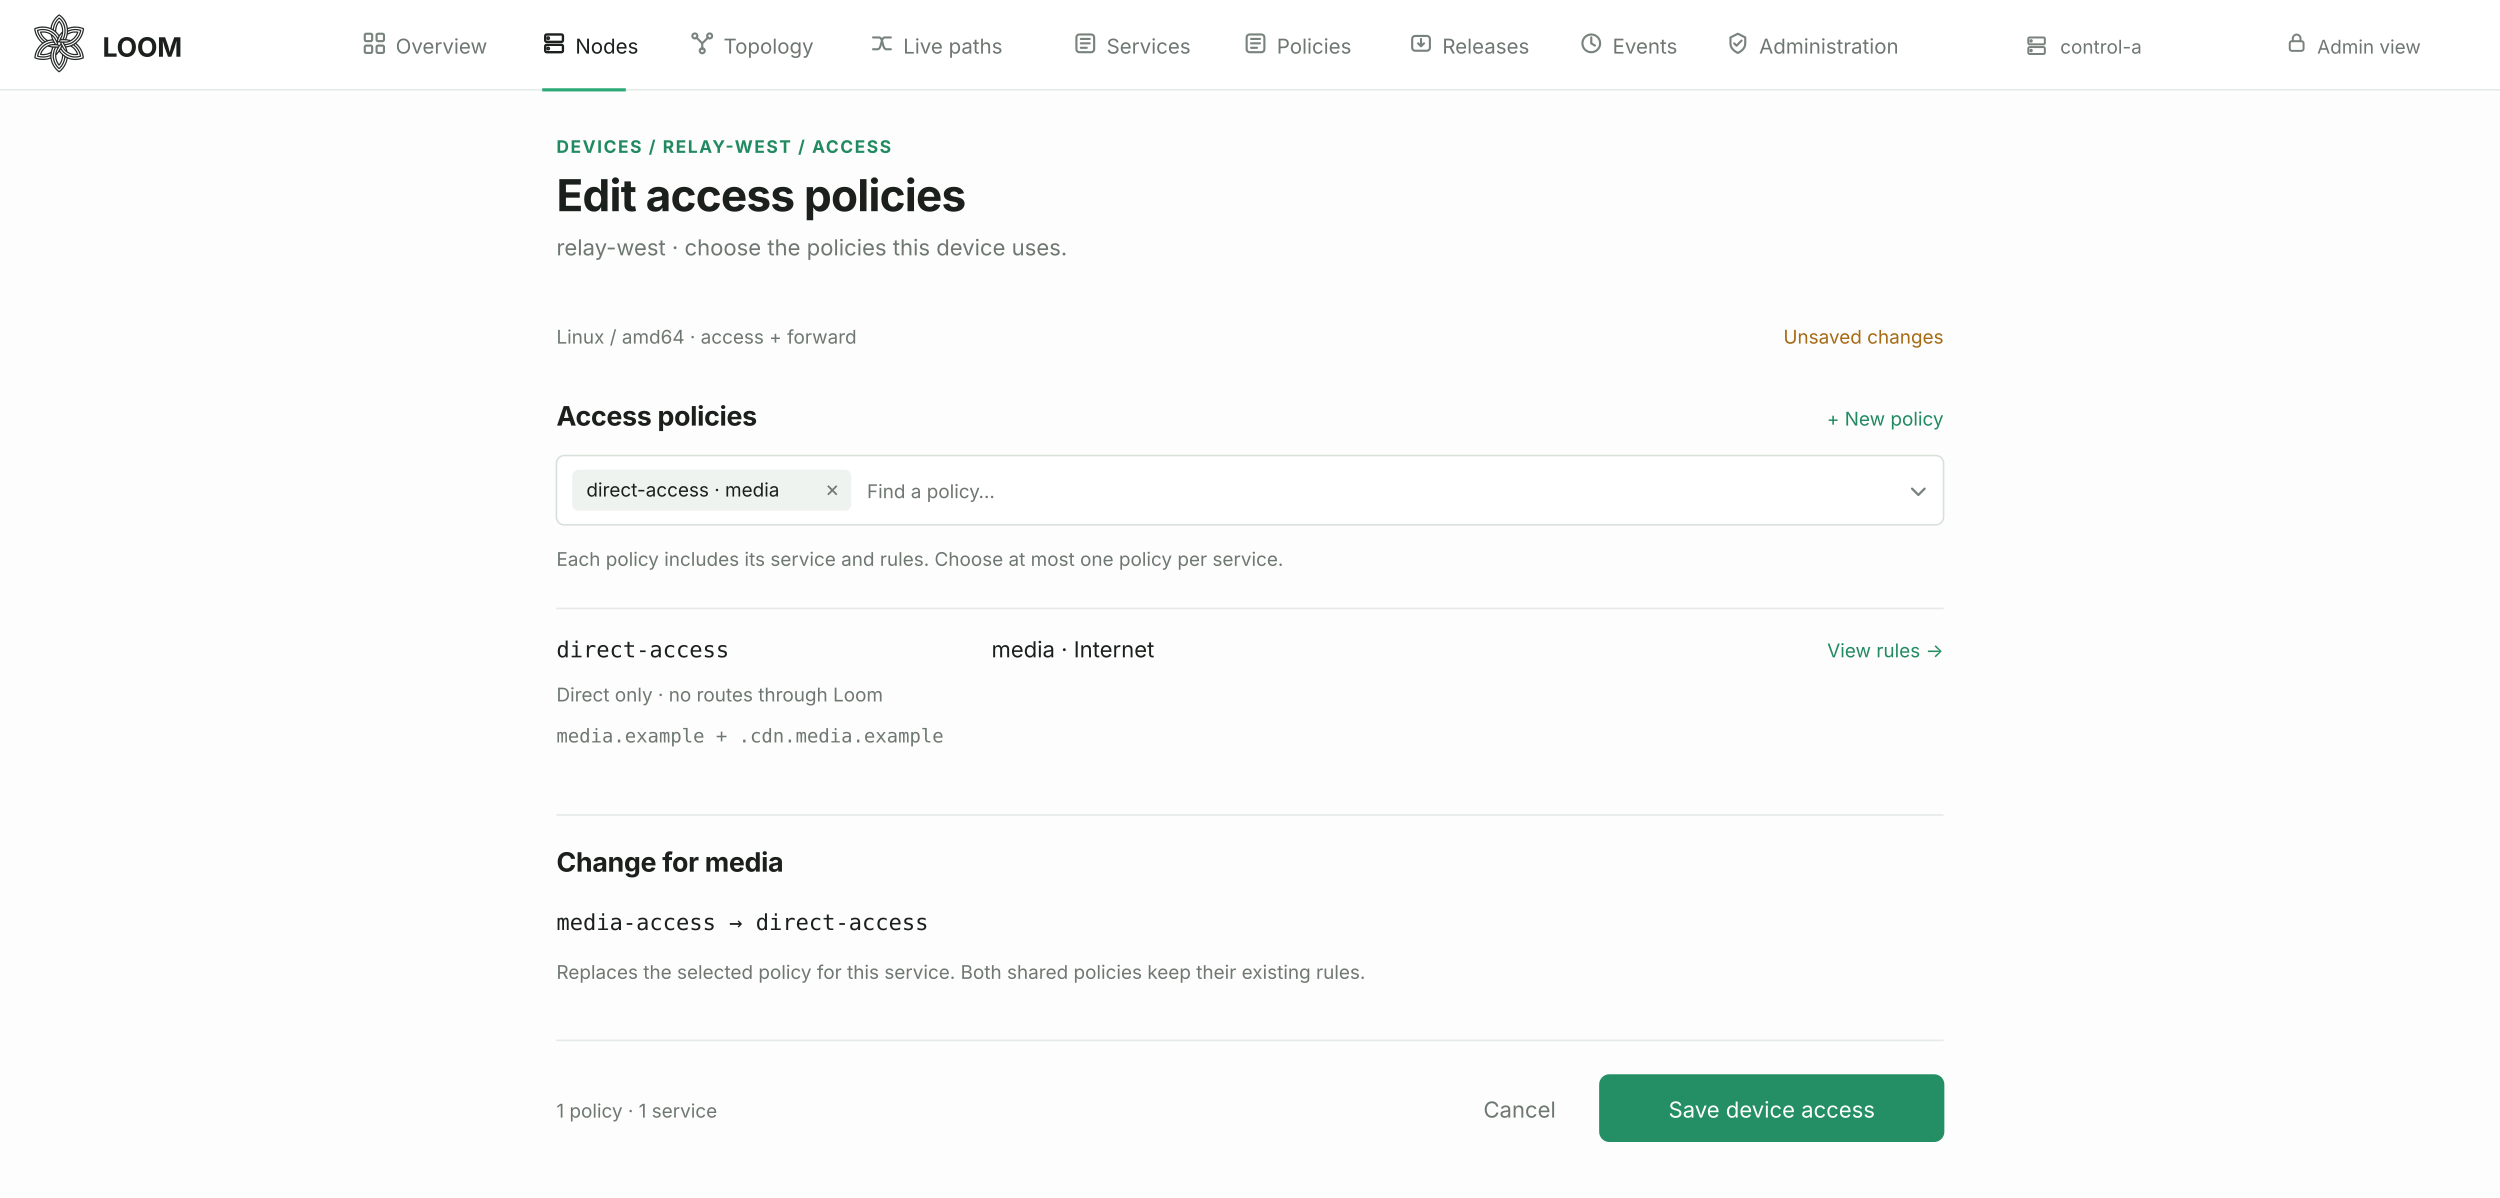
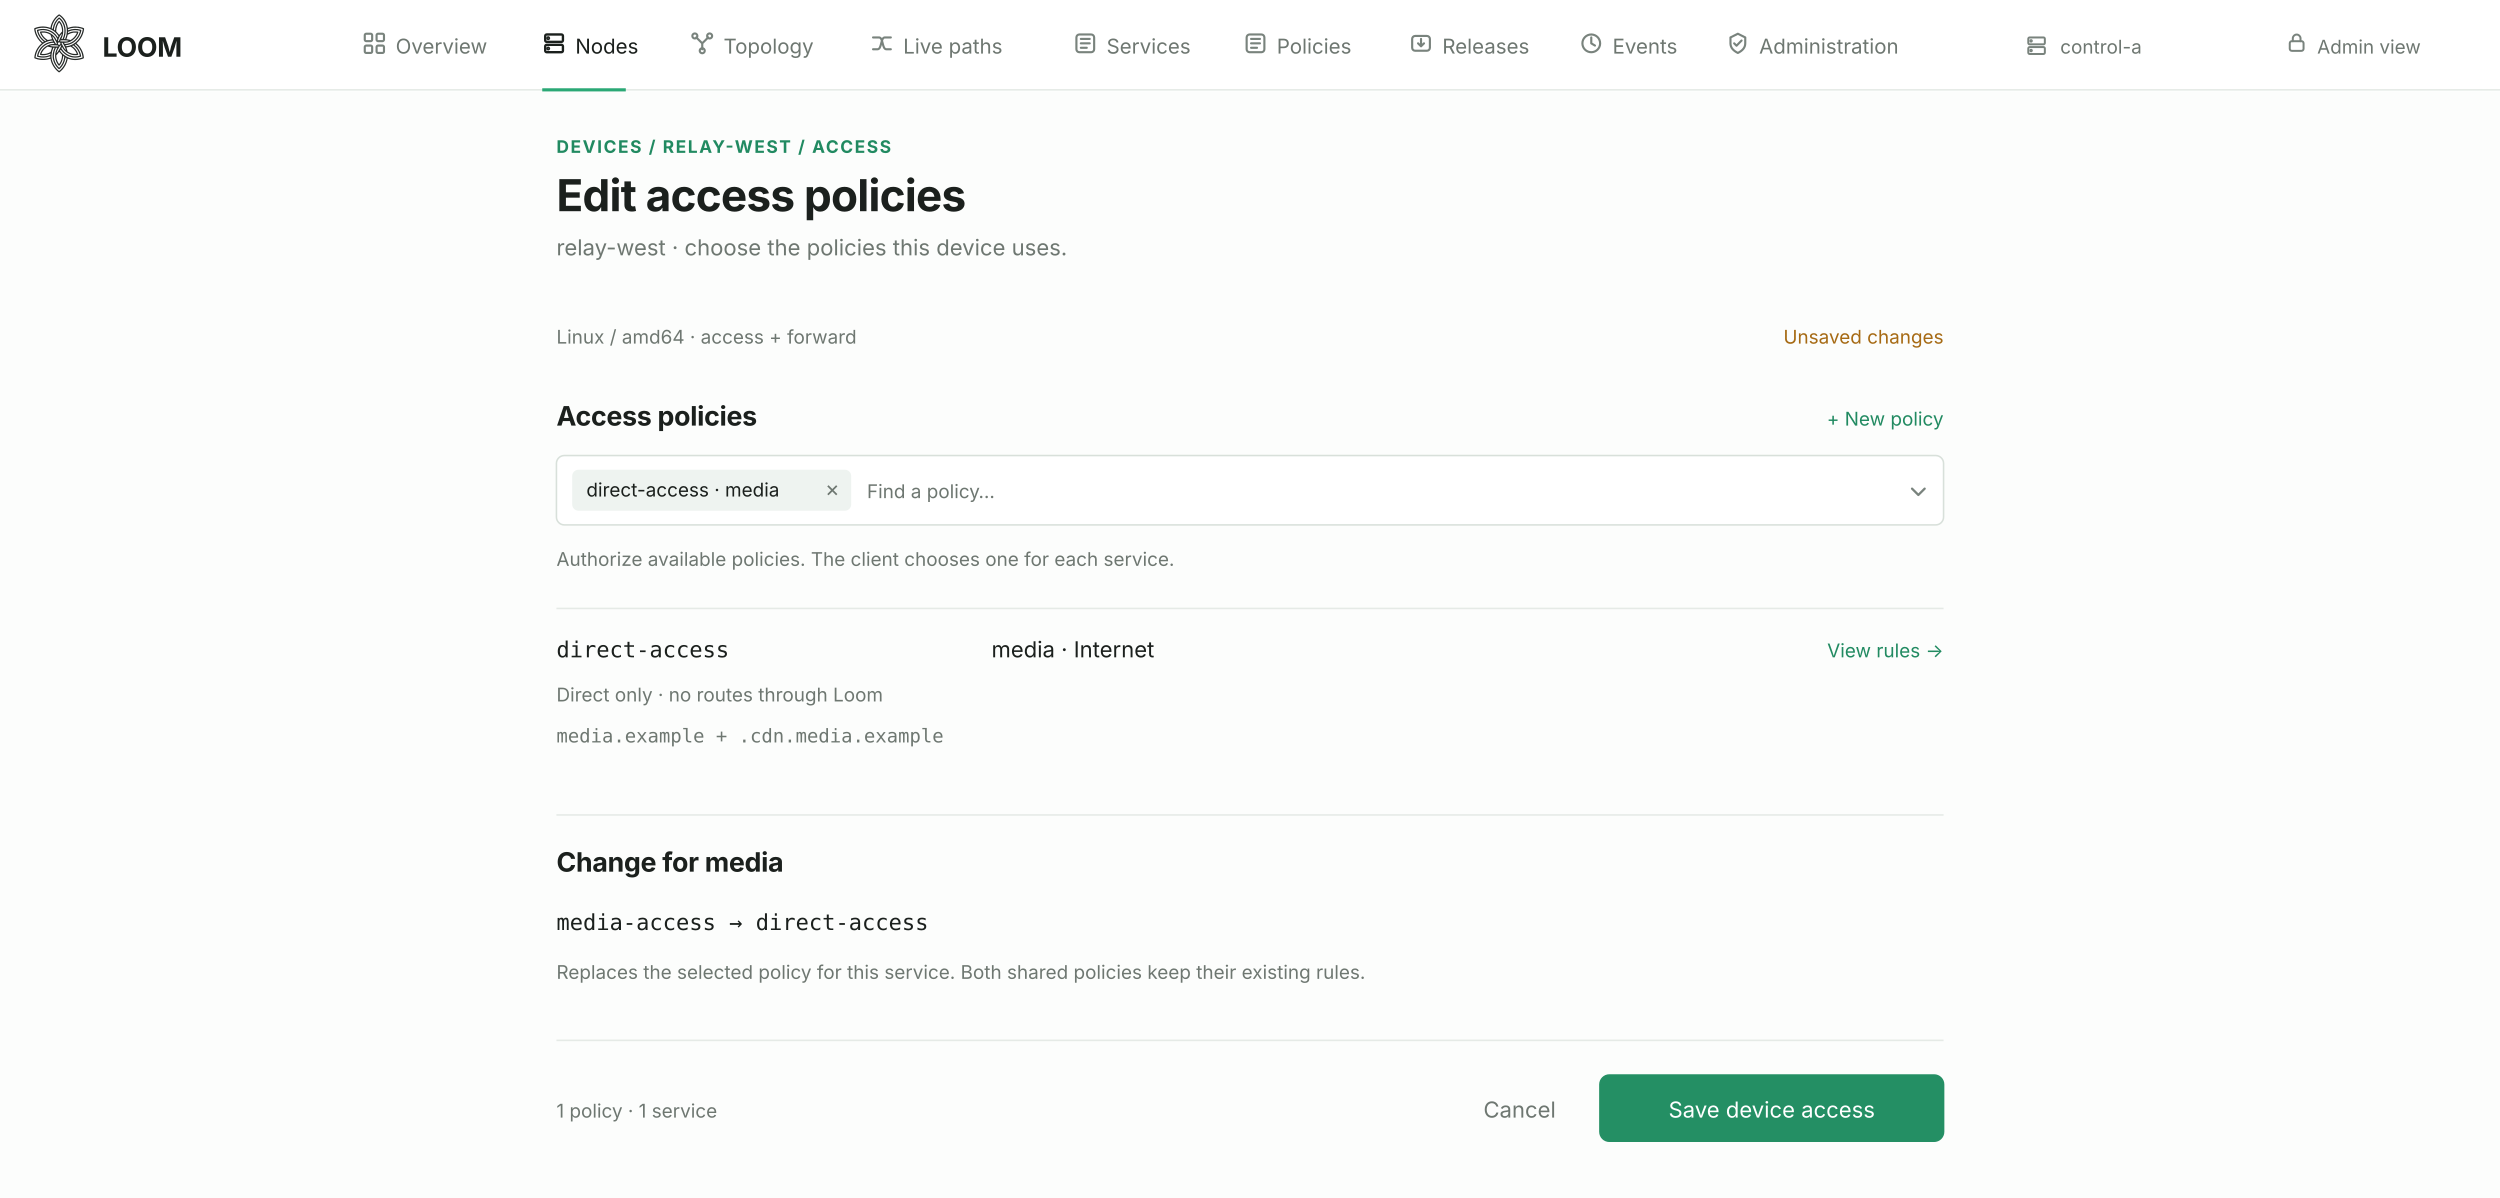
<svg xmlns="http://www.w3.org/2000/svg" width="1586" height="760" viewBox="0 0 1586 760" role="img" aria-labelledby="svg-title svg-desc">
  <defs>
    <marker id="route-arrow" markerWidth="8" markerHeight="8" refX="7" refY="4" orient="auto" markerUnits="strokeWidth">
      <path d="M0 0L8 4L0 8Z" fill="#4D78D1" />
    </marker>
    <symbol id="icon-grid" viewBox="0 0 16 16">
      <rect x="1.5" y="1.5" width="5" height="5" rx="1" />
      <rect x="9.5" y="1.5" width="5" height="5" rx="1" />
      <rect x="1.5" y="9.5" width="5" height="5" rx="1" />
      <rect x="9.5" y="9.5" width="5" height="5" rx="1" />
    </symbol>
    <symbol id="icon-node" viewBox="0 0 16 16">
      <rect x="2" y="2" width="12" height="5" rx="1" />
      <rect x="2" y="9" width="12" height="5" rx="1" />
      <circle cx="4" cy="4.5" r=".6" />
      <circle cx="4" cy="11.5" r=".6" />
    </symbol>
    <symbol id="icon-topology" viewBox="0 0 16 16">
      <path d="M4 4l4 4 4-4M8 8v4" />
      <circle cx="3" cy="3" r="1.7" />
      <circle cx="13" cy="3" r="1.7" />
      <circle cx="8" cy="13" r="1.7" />
    </symbol>
    <symbol id="icon-path" viewBox="0 0 16 16">
      <path d="M2 4h4c3 0 2 8 5 8h3M2 12h3c3 0 2-8 5-8h4" />
    </symbol>
    <symbol id="icon-service" viewBox="0 0 16 16">
      <rect x="2" y="2" width="12" height="12" rx="2" />
      <path d="M5 5h6M5 8h6M5 11h4" />
    </symbol>
    <symbol id="icon-release" viewBox="0 0 16 16">
      <rect x="2" y="3" width="12" height="10" rx="2" />
      <path d="M8 5v5m-2-2 2 2 2-2" />
    </symbol>
    <symbol id="icon-events" viewBox="0 0 16 16">
      <circle cx="8" cy="8" r="6" />
      <path d="M8 4v4l2.5 1.5" />
    </symbol>
    <symbol id="icon-signed" viewBox="0 0 16 16">
      <path d="M8 1.5 13 4v4c0 3-2 5-5 6.5C5 13 3 11 3 8V4Z" />
      <path d="m5.5 8 1.6 1.6 3.4-3.5" />
    </symbol>
    <symbol id="icon-lock" viewBox="0 0 16 16">
      <rect x="3" y="7" width="10" height="7" rx="1.5" />
      <path d="M5.2 7V5a2.8 2.8 0 0 1 5.6 0v2" />
    </symbol>
    <symbol id="icon-search" viewBox="0 0 16 16">
      <circle cx="7" cy="7" r="4.5" />
      <path d="m10.5 10.5 3 3" />
    </symbol>
    <symbol id="icon-terminal" viewBox="0 0 16 16">
      <rect x="1.5" y="2" width="13" height="12" rx="2" />
      <path d="m4 5 3 3-3 3m5 0h3" />
    </symbol>
    <symbol id="icon-code" viewBox="0 0 16 16">
      <path d="m5.5 3-4 5 4 5m5-10 4 5-4 5M9.5 2l-3 12" />
    </symbol>
    <symbol id="icon-qr" viewBox="0 0 16 16">
      <path d="M2 2h4v4H2zm8 0h4v4h-4zM2 10h4v4H2zm8 0v2m3-2v4m-3 0h2" />
    </symbol>
    <symbol id="icon-phone" viewBox="0 0 16 16">
      <rect x="4" y="1" width="8" height="14" rx="2" />
      <path d="M7 3h2M7 13h2" />
    </symbol>
    <symbol id="icon-globe" viewBox="0 0 16 16">
      <circle cx="8" cy="8" r="6" />
      <ellipse cx="8" cy="8" rx="2.5" ry="6" />
      <path d="M2 8h12" />
    </symbol>
    <symbol id="icon-expand" viewBox="0 0 16 16">
      <path d="M6 2H2v4m8-4h4v4M2 10v4h4m8-4v4h-4" />
    </symbol>
    <symbol id="icon-chevron" viewBox="0 0 16 16">
      <path d="m4 6 4 4 4-4" />
    </symbol>
    <symbol id="icon-filter" viewBox="0 0 16 16">
      <path d="M2 4h12M4 8h8m-6 4h4" />
    </symbol>
    <style>
    .ui { font-family: Inter, "Atkinson Hyperlegible Next", ui-sans-serif, system-ui, -apple-system, "Segoe UI", sans-serif; fill:#1B201D }
    .mono { font-family: "Intel One Mono", "SFMono-Regular", Consolas, monospace }
    .title { font-size:28px; font-weight:700; letter-spacing:-.5px }
    .section { font-size:17px; font-weight:650; letter-spacing:-.2px }
    .metric { font-size:22px; font-weight:650; letter-spacing:-.3px }
    .body { font-size:14px }
    .small { font-size:12px }
    .tiny { font-size:11px }
    .micro { font-size:10px }
    .eyebrow { font-size:11px; font-weight:700; letter-spacing:1px }
    .muted { fill:#6E7771 }
    .faint { fill:#929B95 }
    .green { fill:#218A61 }
    .amber { fill:#A66A14 }
    .red { fill:#B74E4E }
    .blue { fill:#427994 }
    .white { fill:#FFFFFF }
    .nav { font-size:13px }
    .nav-icon { fill:none; stroke:#79837D; stroke-width:1.45; stroke-linecap:round; stroke-linejoin:round }
    .nav-active { fill:none; stroke:#1B201D; stroke-width:1.6; stroke-linecap:round; stroke-linejoin:round }
    .rule { stroke:#E5EAE6; stroke-width:1 }
    .dash { stroke:#ABB7AF; stroke-width:1.5; stroke-dasharray:5 5; fill:none }
    .link { stroke:#B8C4BC; stroke-width:2; fill:none }
    .selected { stroke:#4D78D1; stroke-width:2.3; fill:none; marker-end:url(#route-arrow) }
</style>
  </defs>
  <rect width="1586" height="760" fill="#FCFDFC" />
  <rect x="0" y="0" width="1586" height="58" fill="#FFFFFF" />
  <line class="rule" x1="0" y1="57" x2="1586" y2="57" />
  <svg x="18" y="8" width="39" height="39" viewBox="127 112 1000 1000">
    <g transform="translate(0,1254) scale(1,-1)">
      <path d="M616 1108 c-67 -49 -118 -133 -129 -209 0 -6 0 -6 -14 -1 -75 27 -166 24 -239 -6 -13 -5 -14 -7 -11 -29 12 -80 53 -155 115 -211 l9 -8 -6 -5 c-61 -53 -100 -121 -114 -200 -5 -31 -5 -38 4 -42 57 -26 138 -34 203 -20 13 2 22 5 39 10 14 5 14 5 15 -2 9 -70 60 -155 121 -204 17 -15 18 -15 34 -2 47 37 87 93 107 151 7 20 16 52 16 60 0 4 1 4 12 0 72 -28 158 -27 236 3 17 6 17 7 15 27 -8 79 -49 159 -111 215 l-9 9 10 9 c61 53 105 139 114 219 2 15 1 16 -28 26 -75 25 -156 25 -227 -2 -4 -1 -8 -2 -8 -2 -1 0 -2 7 -3 15 -15 81 -60 152 -126 198 -12 9 -14 9 -25 1z M639 1084 c105 -82 142 -225 92 -356 -7 -18 -7 -17 -16 -17 -4 0 -8 1 -8 1 -1 1 1 7 4 15 32 78 30 170 -5 243 -16 35 -40 66 -68 88 -9 8 -11 8 -20 0 -47 -39 -82 -103 -93 -169 -1 -7 -2 -12 -2 -13 -1 0 -17 8 -17 9 -1 1 4 27 7 40 13 44 37 89 68 124 15 16 44 43 47 43 0 0 5 -3 11 -8z M638 1031 c77 -72 98 -200 50 -307 -3 -8 -5 -11 -7 -12 -2 -1 -17 -1 -18 0 -1 0 2 6 5 12 44 94 31 213 -31 278 -10 11 -12 10 -29 -12 -26 -36 -44 -83 -47 -128 0 -6 -1 -11 -1 -11 -1 0 -6 4 -16 11 -4 3 2 39 12 67 13 41 41 84 68 108 4 4 3 4 14 -6z M635 973 c24 -33 37 -74 40 -124 l0 -15 -10 -10 c-11 -11 -23 -25 -32 -38 -6 -8 -5 -9 -13 3 -9 13 -19 24 -30 36 l-10 10 0 13 c3 48 18 94 42 128 6 7 6 7 13 -3z M413 893 c79 -13 148 -56 193 -118 12 -17 11 -15 6 -26 -3 -6 -5 -10 -5 -10 0 0 -4 6 -9 13 -66 103 -190 147 -314 114 -20 -6 -21 -6 -14 -34 15 -60 54 -120 102 -158 9 -8 9 -7 0 -12 -9 -6 -8 -6 -18 2 -57 48 -97 120 -110 196 -2 14 -3 13 7 16 22 9 53 16 85 19 13 2 61 0 77 -2z M923 895 c30 -3 83 -16 89 -22 2 -2 -7 -43 -14 -64 -34 -100 -109 -176 -200 -203 -23 -7 -59 -13 -61 -11 -2 2 -8 16 -8 16 0 1 7 2 16 2 74 9 136 45 185 108 27 35 49 81 57 120 4 17 3 19 -13 24 -62 19 -135 15 -193 -9 -9 -4 -9 -5 -9 7 l0 10 9 3 c25 10 56 17 83 19 9 1 50 1 59 0z M400 854 c70 -9 134 -47 176 -104 7 -11 21 -34 21 -36 0 -2 -6 -24 -7 -25 0 -1 -4 5 -8 13 -38 76 -106 124 -190 134 -14 2 -49 1 -62 -1 -16 -3 -18 -5 -12 -21 14 -42 48 -88 87 -117 7 -5 13 -10 13 -10 0 -1 -17 -9 -18 -9 -5 0 -42 35 -56 52 -24 29 -46 72 -54 105 -3 11 -3 10 11 14 30 8 67 10 99 5z M926 854 c13 -1 39 -7 40 -9 2 -2 -8 -34 -17 -55 -43 -93 -125 -152 -220 -158 l-11 0 -6 9 c-3 5 -5 9 -5 9 0 1 8 1 18 1 56 0 107 23 153 69 29 29 59 79 63 104 1 10 -11 13 -53 12 -42 0 -71 -6 -107 -24 -12 -6 -11 -6 -10 5 1 4 1 9 1 10 0 3 1 3 13 8 45 19 93 26 141 19z M391 816 c30 -3 68 -16 91 -32 l6 -3 4 -15 c4 -16 10 -34 16 -47 4 -11 4 -11 -3 -11 -12 -2 -37 -6 -48 -9 -16 -4 -14 -4 -26 4 -38 25 -67 57 -86 96 -7 15 -7 16 0 17 10 1 36 1 46 0z M914 816 c3 -2 2 -5 -4 -18 -19 -39 -53 -75 -89 -97 l-8 -5 -11 3 c-15 4 -33 8 -45 9 -6 1 -11 2 -11 2 -1 0 1 7 4 14 6 17 12 36 15 48 l1 9 9 5 c27 15 55 25 85 30 10 1 51 1 54 0z M669 789 c-4 -19 -7 -27 -14 -39 -10 -18 -20 -39 -29 -64 -1 -4 -2 -5 -10 -9 -9 -5 -9 -5 -5 11 10 40 28 75 51 103 10 12 10 12 7 -2z M529 746 c14 -16 17 -20 25 -37 8 -17 22 -42 30 -54 5 -9 6 -24 1 -26 -7 -2 -13 5 -35 46 -15 28 -35 75 -35 83 0 2 7 -4 14 -12z M721 691 c25 -1 43 -3 61 -8 4 0 2 -2 -8 -5 -19 -6 -28 -7 -48 -6 -12 1 -29 1 -46 1 -36 -1 -37 -1 -33 11 2 7 1 6 24 7 12 0 23 1 26 1 2 0 13 0 24 -1z M525 681 c5 -10 5 -10 -7 -10 -120 -9 -223 -101 -248 -221 -4 -22 -4 -23 11 -28 61 -19 132 -16 192 7 5 2 9 3 10 3 0 0 0 -5 0 -10 l1 -9 -9 -4 c-62 -24 -145 -25 -216 -1 -17 5 -16 4 -14 15 15 104 74 190 160 235 34 17 63 25 108 30 8 1 7 2 12 -7z M638 655 l9 -4 0 -10 c1 -13 2 -12 -10 -19 l-9 -6 -10 6 -9 6 -1 11 0 11 9 5 c12 6 11 6 21 0z M683 651 c0 -1 6 -10 12 -21 18 -30 29 -54 39 -82 6 -19 6 -19 -4 -9 -16 16 -22 25 -30 42 -7 14 -25 48 -30 54 -2 3 -3 15 -1 16 1 2 13 1 14 0z M546 642 c3 -5 5 -9 5 -9 0 -1 -7 -1 -16 -1 -94 0 -185 -66 -216 -155 -7 -22 -6 -23 23 -27 44 -5 89 3 131 21 7 3 13 6 13 6 0 -1 -1 -5 -1 -11 l-1 -11 -11 -5 c-53 -22 -115 -26 -174 -12 -11 3 -10 3 -9 10 8 39 30 82 58 115 44 53 119 88 184 88 l9 0 5 -9z M902 622 c45 -39 79 -92 96 -151 5 -19 10 -43 10 -51 l1 -7 -14 -5 c-89 -30 -180 -22 -253 22 -40 25 -68 49 -93 83 l-7 10 4 7 c7 13 6 12 12 3 73 -104 198 -148 317 -110 12 4 13 4 8 27 -9 42 -31 88 -59 123 -8 10 -33 35 -42 41 -6 5 -6 5 2 11 9 6 8 6 18 -3z M542 610 c10 -1 27 -1 38 -1 l20 0 8 -5 c4 -2 8 -4 8 -5 0 0 -1 -2 -2 -4 l-1 -4 -43 0 c-45 1 -55 2 -81 7 -8 1 -14 3 -15 3 0 1 15 6 27 8 15 3 15 3 20 2 2 0 11 0 21 -1z M661 609 c5 -9 -53 -107 -73 -125 -3 -3 -3 0 1 14 4 17 8 26 14 37 12 18 31 52 34 60 1 2 4 5 11 10 11 7 11 7 13 4z M863 604 c48 -36 83 -90 98 -148 2 -7 3 -14 3 -14 -1 -1 -5 -3 -11 -4 -90 -23 -180 3 -247 69 -17 18 -42 51 -42 56 0 2 9 20 10 20 0 0 3 -4 5 -8 36 -66 102 -112 177 -124 12 -2 51 -2 64 0 19 4 21 5 17 17 -15 50 -55 103 -97 128 -1 1 -2 2 -2 2 0 1 17 10 19 10 0 0 3 -2 6 -4z M458 585 c12 -4 37 -9 48 -11 8 0 7 0 3 -10 -5 -13 -13 -36 -16 -49 -3 -13 -2 -12 -19 -21 -38 -19 -72 -26 -112 -25 -22 1 -23 1 -23 5 3 13 23 45 41 67 16 18 58 49 64 48 1 -1 7 -2 14 -4z M824 583 c35 -22 63 -53 81 -89 6 -12 11 -22 10 -23 -4 -3 -47 -2 -68 2 -26 5 -69 24 -82 35 0 1 -2 8 -4 17 -2 9 -6 23 -10 32 -6 19 -6 18 1 19 14 1 57 11 59 13 1 1 4 0 13 -6z M553 570 c1 -1 1 -2 -2 -7 -11 -21 -21 -55 -26 -82 -15 -86 17 -180 82 -245 20 -20 19 -20 40 0 44 45 71 101 82 165 1 6 2 11 2 11 0 1 4 -1 9 -4 l8 -4 0 -5 c-11 -74 -51 -146 -110 -198 -12 -10 -10 -10 -21 -1 -77 65 -122 167 -113 259 3 34 14 74 26 103 l4 9 9 0 c5 0 9 0 10 -1z M597 570 c0 -1 -4 -9 -8 -18 -43 -88 -35 -184 20 -258 15 -20 17 -21 27 -10 30 33 52 90 57 145 0 11 0 11 10 3 10 -7 9 -6 7 -19 -7 -62 -34 -117 -76 -161 l-7 -7 -8 8 c-51 50 -82 131 -77 200 3 35 12 70 28 103 l7 14 10 0 c5 0 10 0 10 0z M639 493 c5 -6 14 -17 22 -24 l13 -14 0 -8 c0 -44 -14 -93 -38 -130 -9 -14 -9 -14 -13 -8 -26 35 -42 84 -42 127 l0 11 12 12 c11 12 22 25 31 38 3 4 6 7 6 7 0 0 4 -5 9 -11z" fill="#252927" fill-rule="evenodd" clip-rule="evenodd" />
    </g>
  </svg>
  <text class="ui section" x="65" y="36" text-anchor="start">LOOM</text>
  <use href="#icon-grid" x="230" y="20" width="15" height="15" class="nav-icon" />
  <text class="ui nav muted" x="251" y="34" text-anchor="start">Overview</text>
  <use href="#icon-node" x="344" y="20" width="15" height="15" class="nav-active" />
  <text class="ui nav" x="365" y="34" text-anchor="start">Nodes</text>
  <line x1="344" y1="57" x2="397" y2="57" stroke="#2AA875" stroke-width="2" />
  <use href="#icon-topology" x="438" y="20" width="15" height="15" class="nav-icon" />
  <text class="ui nav muted" x="459" y="34" text-anchor="start">Topology</text>
  <use href="#icon-path" x="552" y="20" width="15" height="15" class="nav-icon" />
  <text class="ui nav muted" x="573" y="34" text-anchor="start">Live paths</text>
  <use href="#icon-service" x="681" y="20" width="15" height="15" class="nav-icon" />
  <text class="ui nav muted" x="702" y="34" text-anchor="start">Services</text>
  <use href="#icon-service" x="789" y="20" width="15" height="15" class="nav-icon" />
  <text class="ui nav muted" x="810" y="34" text-anchor="start">Policies</text>
  <use href="#icon-release" x="894" y="20" width="15" height="15" class="nav-icon" />
  <text class="ui nav muted" x="915" y="34" text-anchor="start">Releases</text>
  <use href="#icon-events" x="1002" y="20" width="15" height="15" class="nav-icon" />
  <text class="ui nav muted" x="1023" y="34" text-anchor="start">Events</text>
  <a href="09-administration.svg" data-ui="administration-entry">
    <use href="#icon-signed" x="1095" y="20" width="15" height="15" class="nav-icon" />
    <text class="ui nav muted" x="1116" y="34" text-anchor="start">Administration</text>
  </a>
  <use href="#icon-node" x="1285" y="22" width="14" height="14" class="nav-icon" />
  <text class="ui small muted" x="1307" y="34" text-anchor="start">control-a</text>
  <use href="#icon-lock" x="1450" y="20" width="14" height="14" class="nav-icon" />
  <text class="ui small muted" x="1470" y="34" text-anchor="start">Admin view</text>
  <text class="ui eyebrow green" x="353" y="97" text-anchor="start">DEVICES / RELAY-WEST / ACCESS</text>
  <text class="ui title" x="353" y="134" text-anchor="start">Edit access policies</text>
  <text class="ui body muted" x="353" y="162" text-anchor="start">relay-west · choose the policies this device uses.</text>
  <g data-ui="access-edit" data-device="demo-forward-c" data-state="draft" data-source-policy="demo-policy" data-policy="demo-direct-policy">
    <text class="ui small muted" x="353" y="218" text-anchor="start">Linux / amd64 · access + forward</text>
    <text class="ui small amber" x="1233" y="218" text-anchor="end">Unsaved changes</text>
    <g data-ui="policy-picker" data-device="demo-forward-c" data-submit-scope="policy-ids">
      <text class="ui section" x="353" y="270" text-anchor="start">Access policies</text>
      <g data-ui="navigation" data-route="/policies?new=1&amp;return_device=demo-forward-c">
        <text class="ui small green" x="1233" y="270" text-anchor="end">+ New policy</text>
      </g>
      <g data-ui="tag-selector" data-field="policy-ids" aria-multiselectable="true">
        <rect x="353" y="289" width="880" height="44" rx="5" fill="#FFFFFF" stroke="#D8E0DA" />
        <g data-ui="selected-tag" data-value="demo-direct-policy">
          <rect x="363" y="298" width="177" height="26" rx="4" fill="#EEF3F0" stroke="none" />
          <text class="ui small" x="372" y="315" text-anchor="start">direct-access · media</text>
          <g data-ui="remove-tag" data-value="demo-direct-policy">
            <text class="ui body muted" x="528" y="315" text-anchor="middle">×</text>
          </g>
        </g>
        <text class="ui small muted" x="550" y="316" text-anchor="start">Find a policy…</text>
        <use href="#icon-chevron" x="1209" y="304" width="16" height="16" class="nav-icon" />
      </g>
-       <text class="ui small muted" x="353" y="359" text-anchor="start">Each policy includes its service and rules. Choose at most one policy per service.</text>
+       <text class="ui small muted" x="353" y="359" text-anchor="start">Authorize available policies. The client chooses one for each service.</text>
      <g data-ui="selected-policy-summary" data-policy="demo-direct-policy" data-service="demo-video" aria-readonly="true">
        <line class="rule" x1="353" y1="386" x2="1233" y2="386" />
        <text class="ui body mono" x="353" y="417" text-anchor="start">direct-access</text>
        <text class="ui body" x="629" y="417" text-anchor="start">media · Internet</text>
        <g data-ui="navigation" data-route="/policies/demo-direct-policy">
          <text class="ui small green" x="1233" y="417" text-anchor="end">View rules →</text>
        </g>
        <text class="ui small muted" x="353" y="445" text-anchor="start">Direct only · no routes through Loom</text>
        <text class="ui small mono muted" x="353" y="471" text-anchor="start">media.example + .cdn.media.example</text>
      </g>
    </g>
    <line class="rule" x1="353" y1="517" x2="1233" y2="517" />
    <text class="ui section" x="353" y="553" text-anchor="start">Change for media</text>
    <text class="ui body mono" x="353" y="590" text-anchor="start">media-access → direct-access</text>
    <text class="ui small muted" x="353" y="621" text-anchor="start">Replaces the selected policy for this service. Both shared policies keep their existing rules.</text>
    <g data-ui="submit-access" data-device="demo-forward-c" data-submit-scope="policy-ids" data-next-route="/devices/demo-forward-c/access/result">
      <g data-ui="form-actions">
        <line class="rule" x1="353" y1="660" x2="1233" y2="660" />
        <text class="ui small muted" x="353" y="709" text-anchor="start">1 policy · 1 service</text>
        <text class="ui body muted" x="987" y="709" text-anchor="end">Cancel</text>
        <rect x="1015" y="682" width="218" height="42" rx="6" fill="#248F64" stroke="#248F64" />
        <text class="ui body white" x="1124" y="709" text-anchor="middle">Save device access</text>
      </g>
    </g>
  </g>
</svg>
